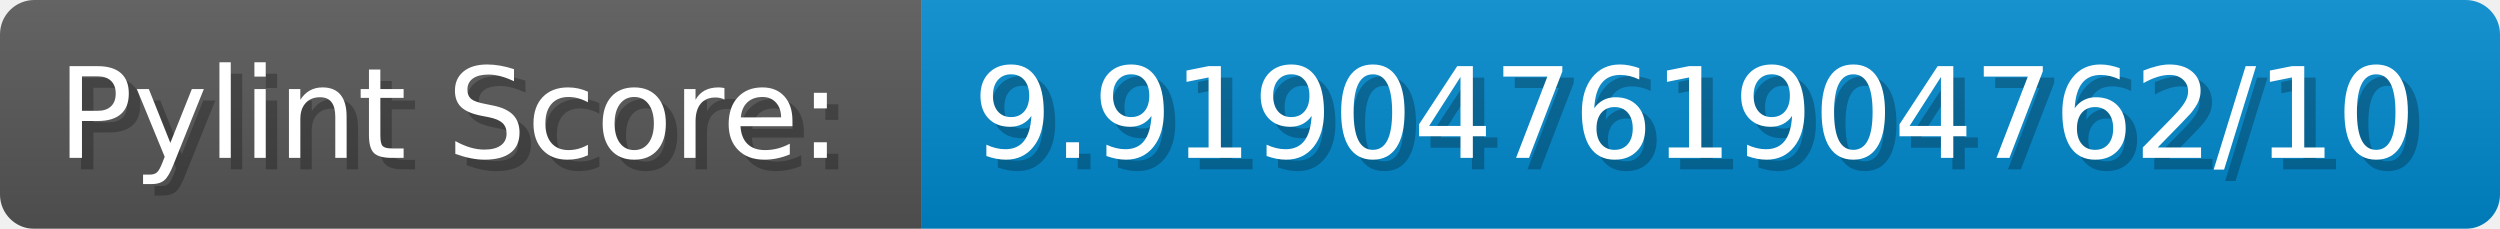
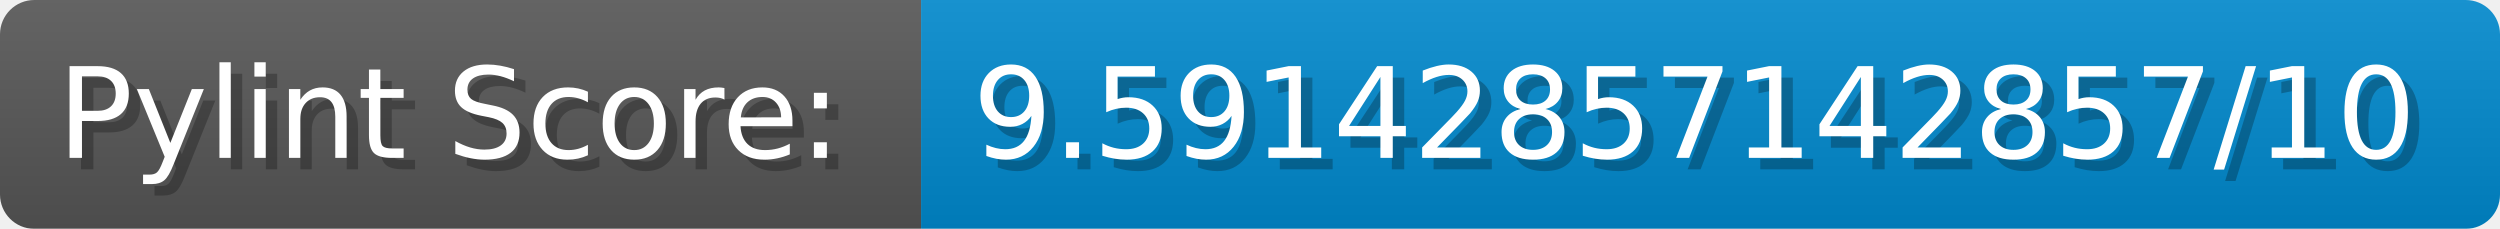
- <svg xmlns="http://www.w3.org/2000/svg" width="327.75" height="30" viewBox="0 0 2185 200" role="img" aria-label="Pylint Score:: 9.91904761904762/10">
+ <svg xmlns="http://www.w3.org/2000/svg" width="327.75" height="30" viewBox="0 0 2185 200" role="img" aria-label="Pylint Score:: 9.59142857142857/10">
  <linearGradient id="a" x2="0" y2="100%">
    <stop offset="0" stop-opacity=".1" stop-color="#EEE" />
    <stop offset="1" stop-opacity=".1" />
  </linearGradient>
  <mask id="m">
    <rect width="2185" height="200" rx="30" fill="#FFF" />
  </mask>
  <g mask="url(#m)">
    <rect width="805" height="200" fill="#555" />
    <rect width="1380" height="200" fill="#08C" x="805" />
    <rect width="2185" height="200" fill="url(#a)" />
  </g>
  <g aria-hidden="true" fill="#fff" text-anchor="start" font-family="Verdana,DejaVu Sans,sans-serif" font-size="110">
    <text x="60" y="148" textLength="705" fill="#000" opacity="0.25">Pylint Score:</text>
    <text x="50" y="138" textLength="705">Pylint Score:</text>
-     <text x="860" y="148" textLength="1280" fill="#000" opacity="0.25">9.91904761904762/10</text>
-     <text x="850" y="138" textLength="1280">9.91904761904762/10</text>
+     <text x="860" y="148" textLength="1280" fill="#000" opacity="0.25">9.59142857142857/10</text>
+     <text x="850" y="138" textLength="1280">9.59142857142857/10</text>
  </g>
</svg>
